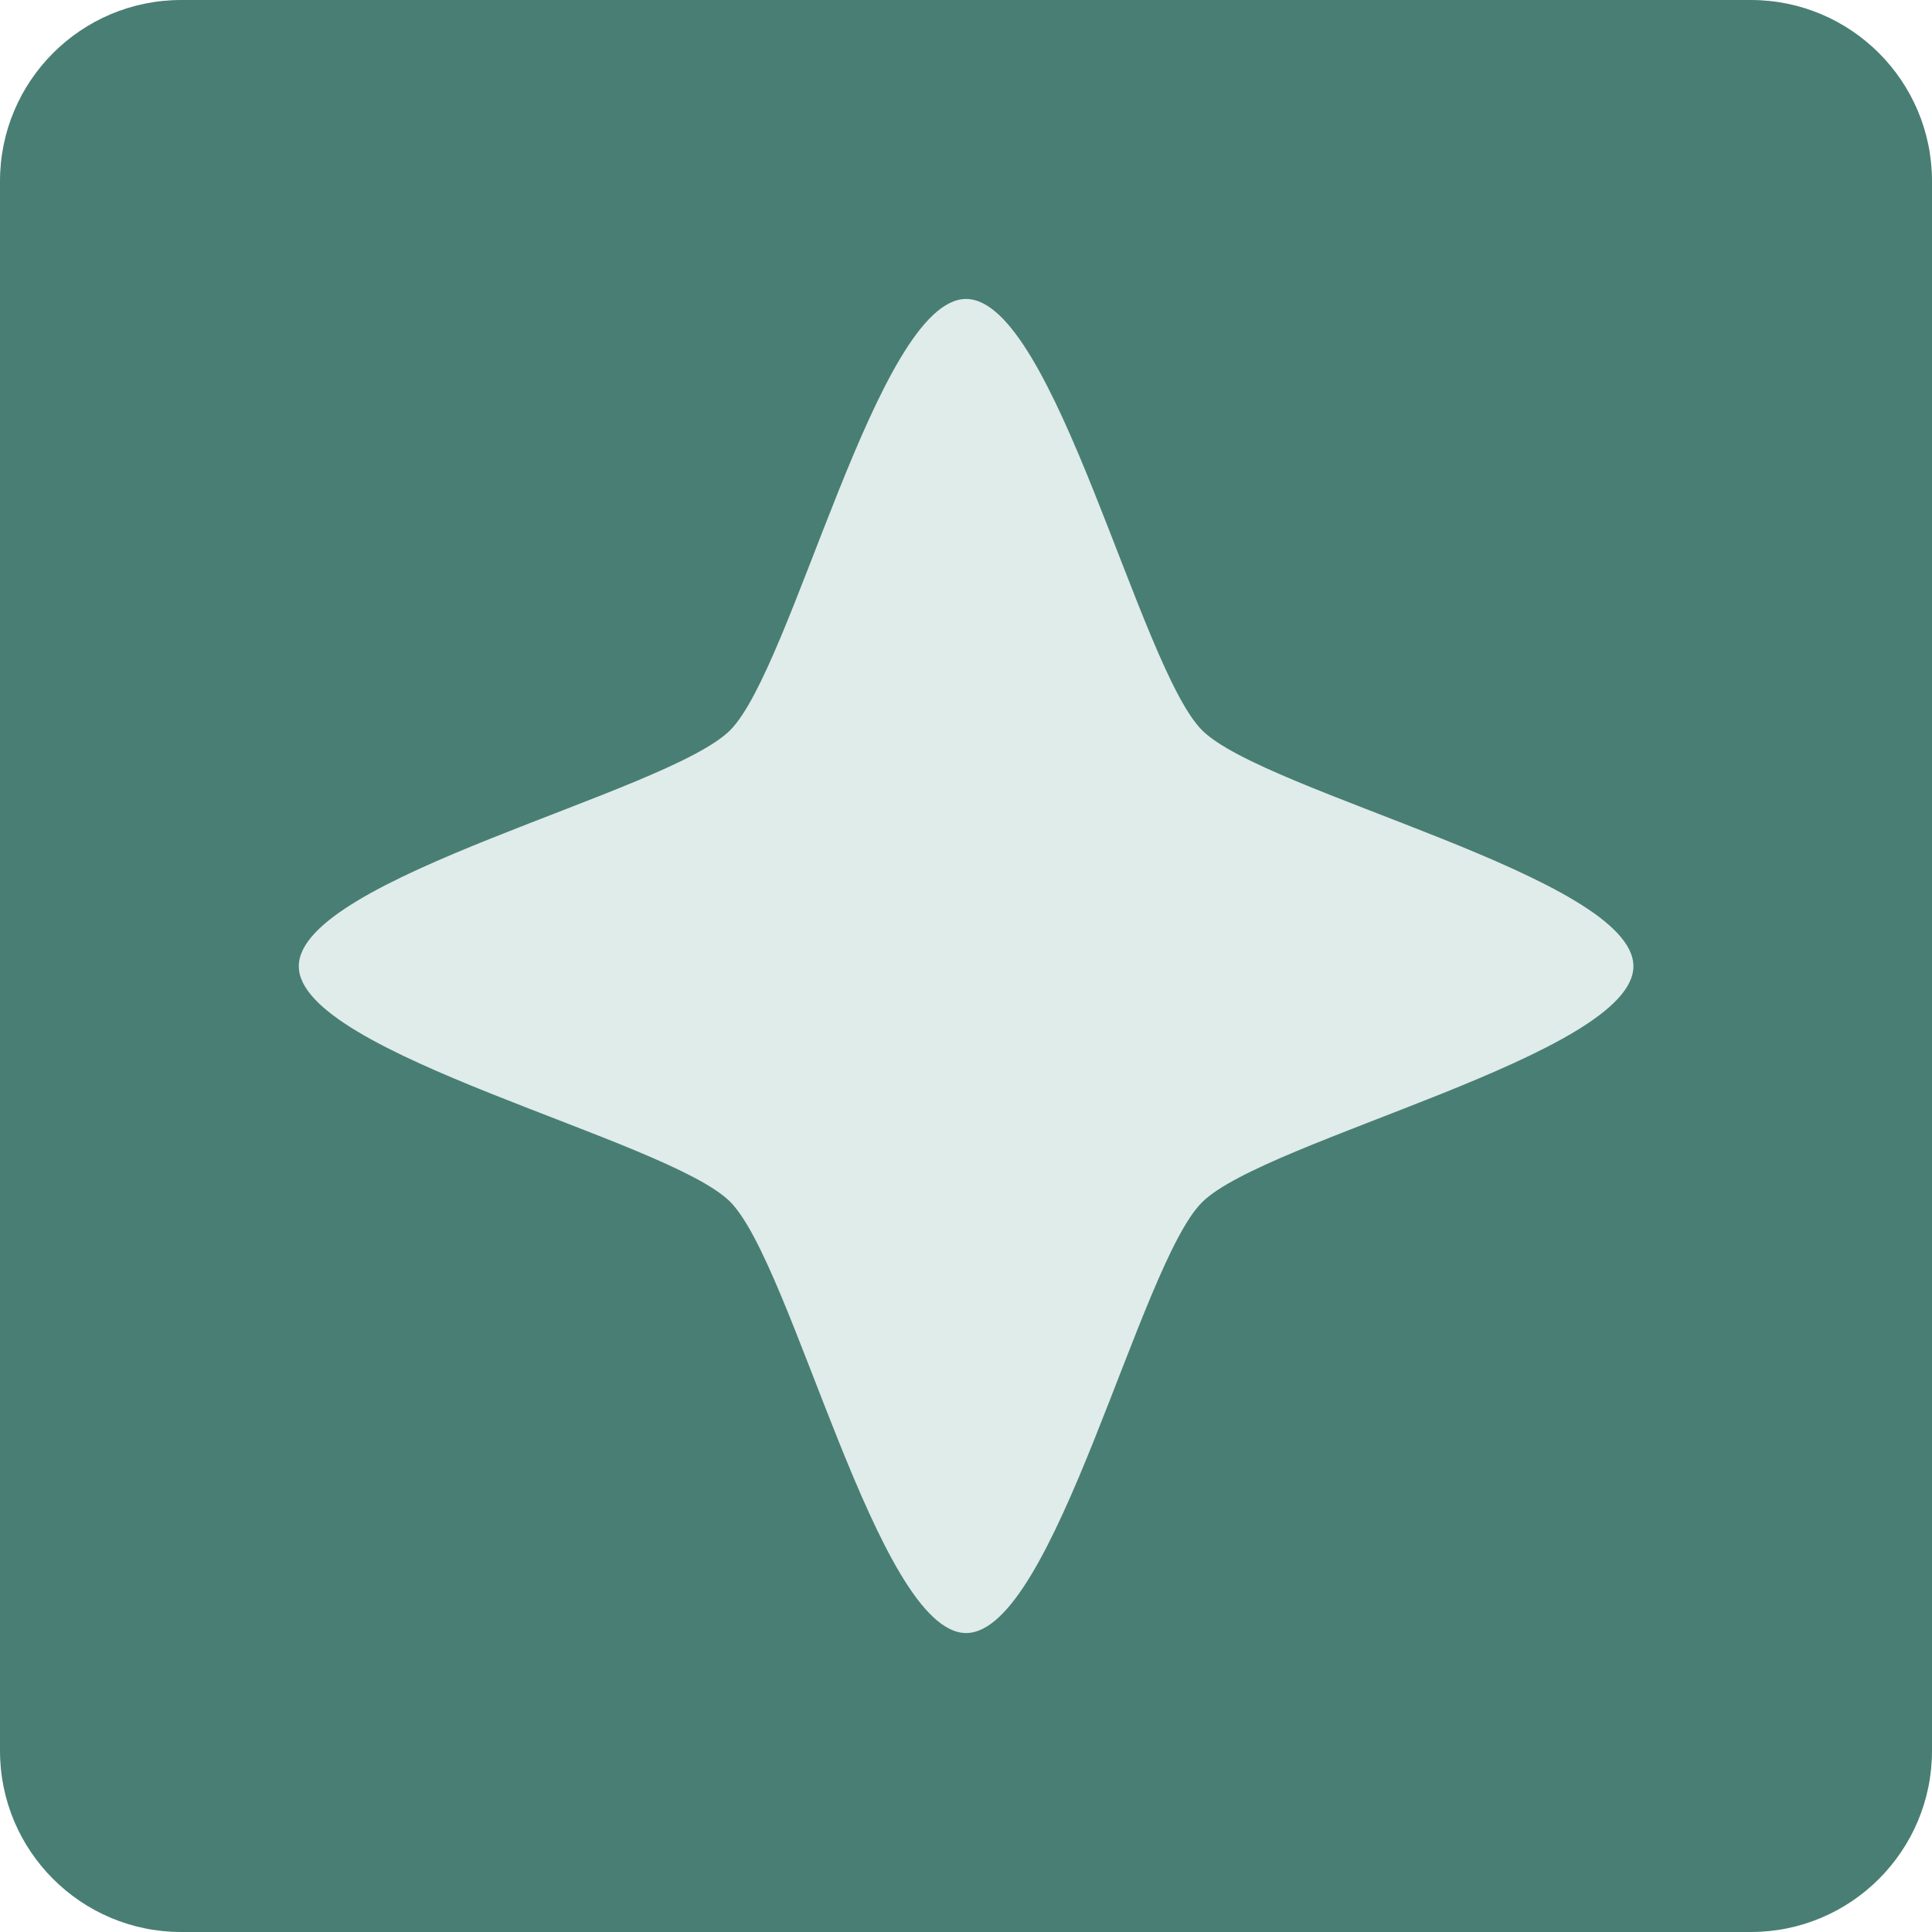
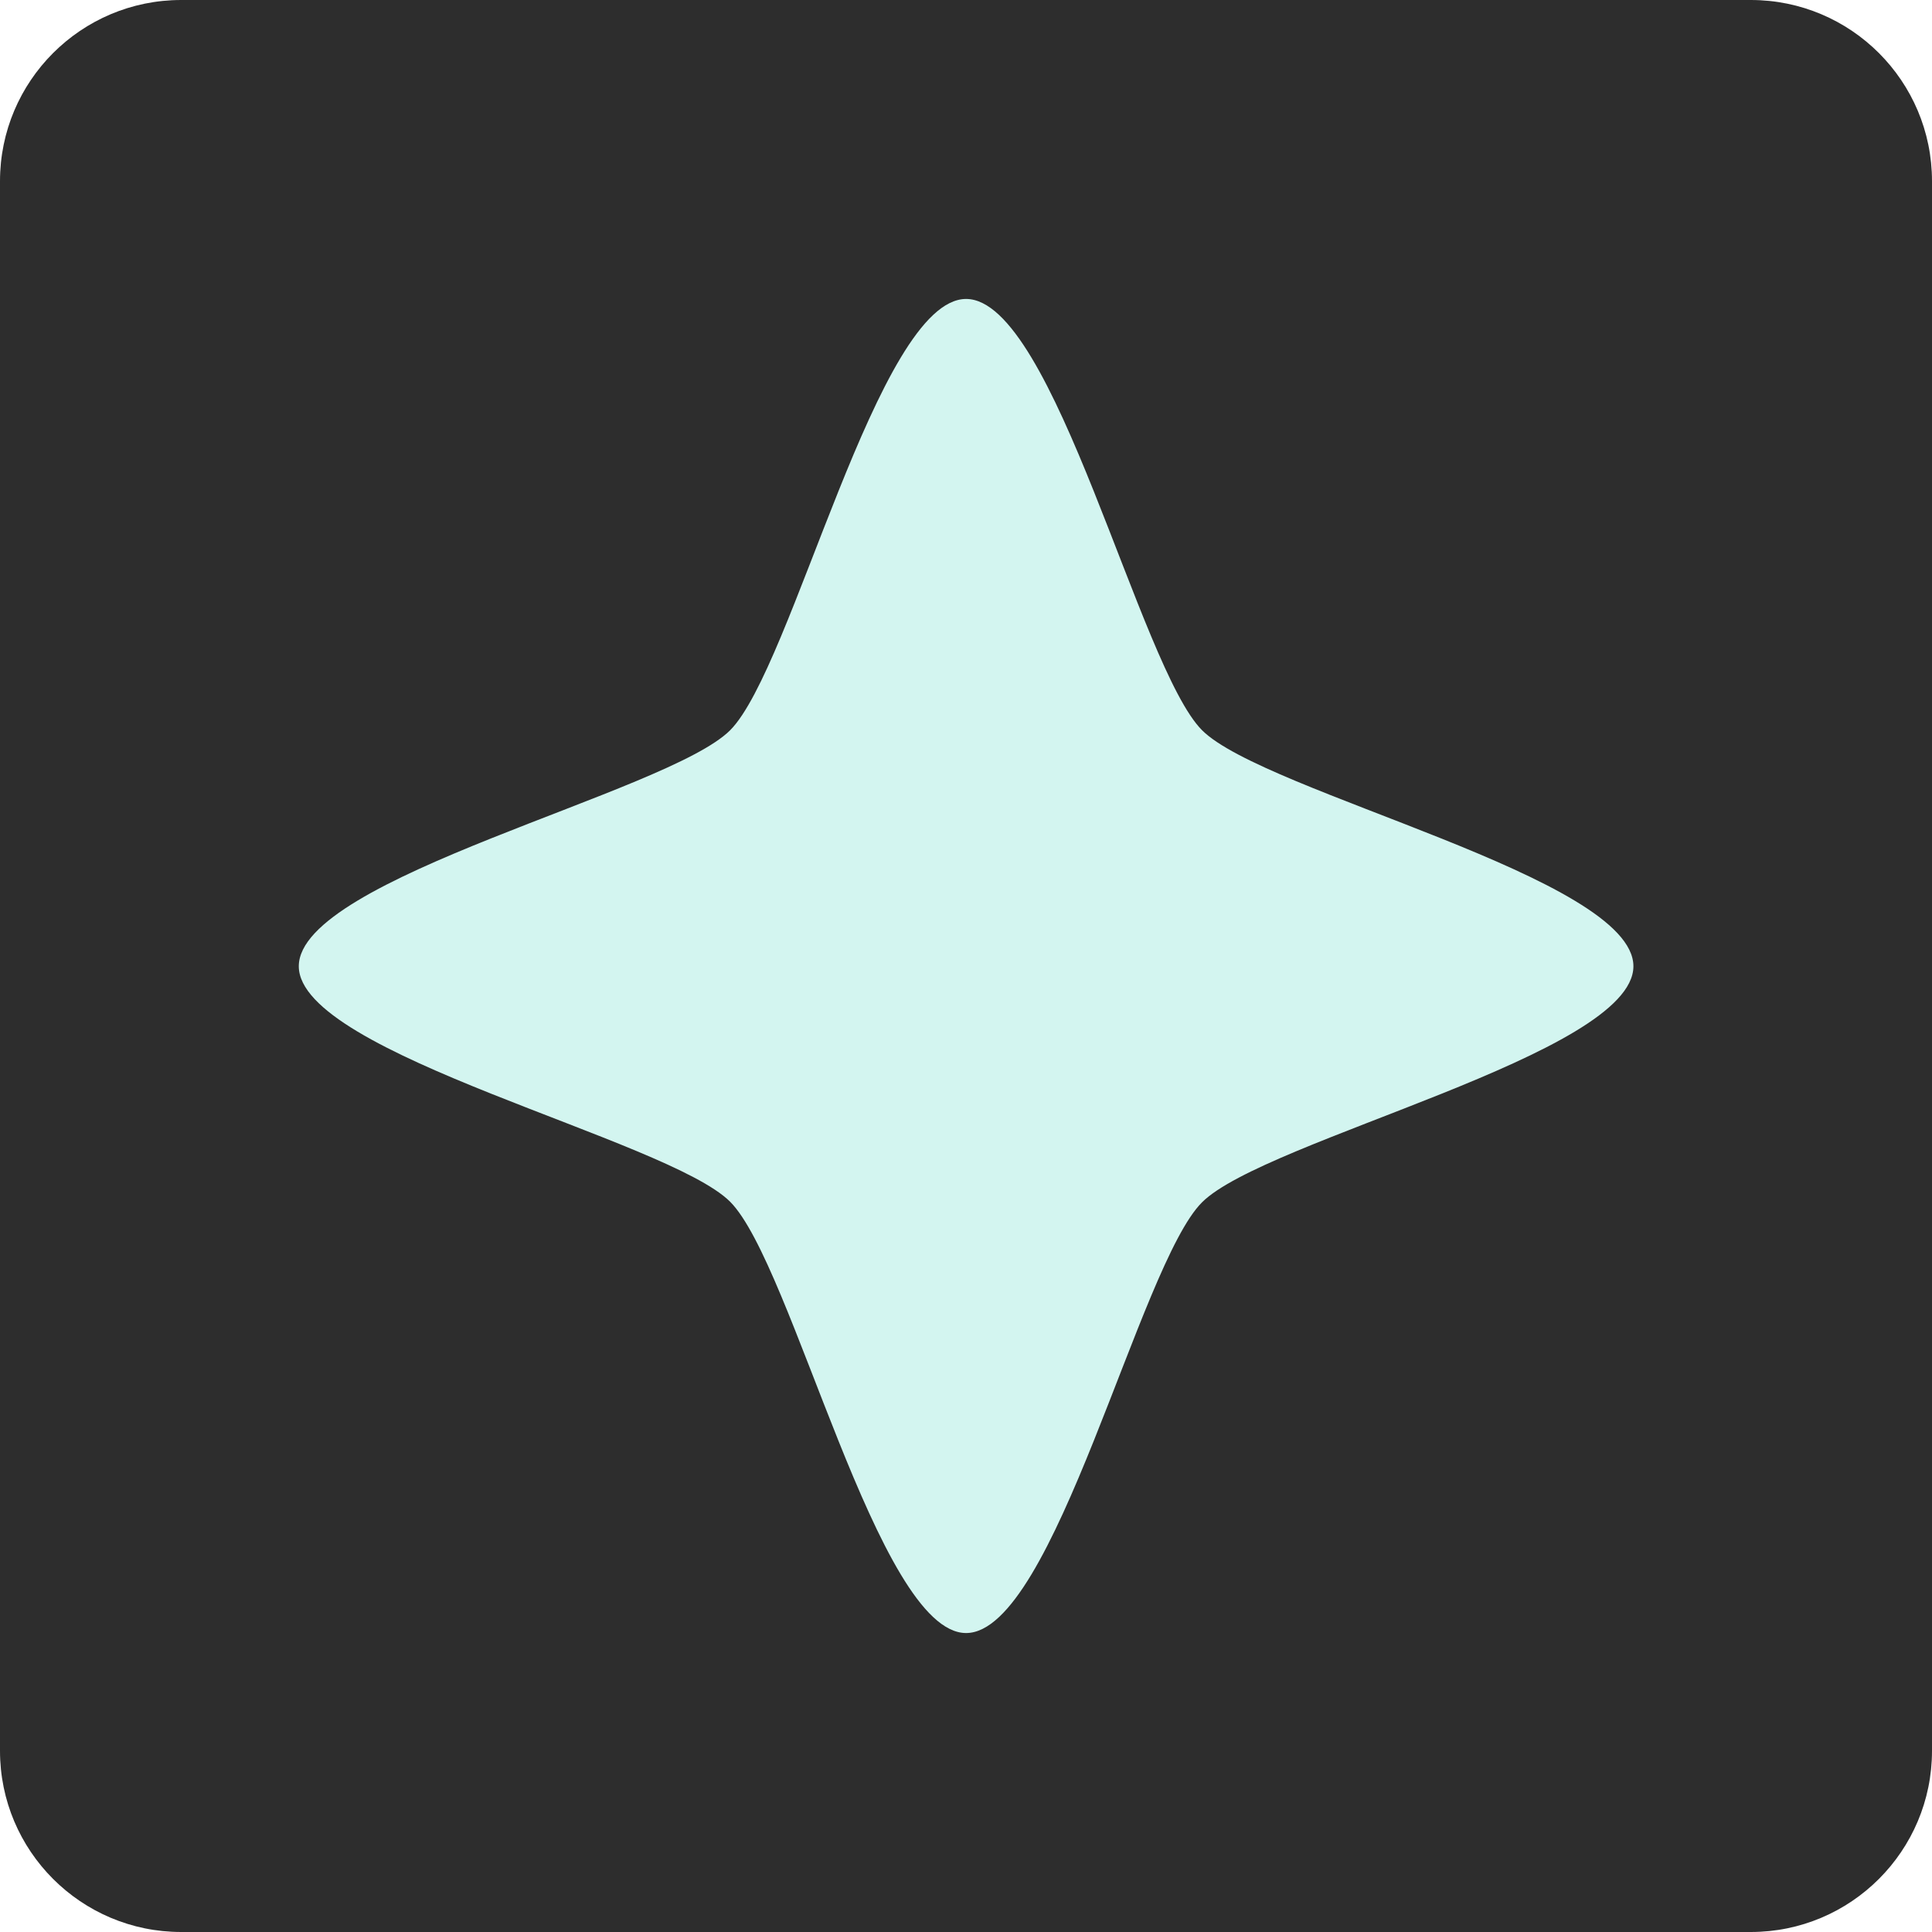
<svg xmlns="http://www.w3.org/2000/svg" width="16" height="16" viewBox="0 0 4.233 4.233" version="1.1" id="svg1">
  <defs id="defs1" />
  <g id="layer1">
-     <rect style="fill:#497e74;fill-opacity:1;stroke:none;stroke-width:1.215;stroke-dasharray:none" id="rect1" width="4.233" height="4.233" x="1.11262e-07" y="1.11262e-07" rx="0.397" ry="0.397" />
-     <path style="fill:#dfecea;fill-opacity:1;stroke-width:9.26;stroke-linecap:round" id="path2" d="m 2.116,6.259 c -0.165,0 -0.324,-0.689 -0.441,-0.806 C 1.558,5.336 0.869,5.178 0.869,5.013 0.869,4.847 1.558,4.689 1.675,4.572 1.792,4.455 1.951,3.766 2.116,3.766 c 0.165,0 0.324,0.689 0.441,0.806 0.117,0.117 0.806,0.275 0.806,0.441 0,0.165 -0.689,0.324 -0.806,0.441 C 2.44,5.57 2.281,6.259 2.116,6.259 Z" transform="matrix(1.172471,0,0,1.172471,-0.3642213,-3.760517)" />
+     <rect style="fill:#2d2d2d;fill-opacity:1;stroke:none;stroke-width:1.215;stroke-dasharray:none" id="rect1" width="4.233" height="4.233" x="1.11262e-07" y="1.11262e-07" rx="0.397" ry="0.397" />
+     <path style="fill:#d3f5f0;fill-opacity:1;stroke-width:9.26;stroke-linecap:round" id="path2" d="m 2.116,6.259 c -0.165,0 -0.324,-0.689 -0.441,-0.806 C 1.558,5.336 0.869,5.178 0.869,5.013 0.869,4.847 1.558,4.689 1.675,4.572 1.792,4.455 1.951,3.766 2.116,3.766 c 0.165,0 0.324,0.689 0.441,0.806 0.117,0.117 0.806,0.275 0.806,0.441 0,0.165 -0.689,0.324 -0.806,0.441 C 2.44,5.57 2.281,6.259 2.116,6.259 Z" transform="matrix(1.172471,0,0,1.172471,-0.3642213,-3.760517)" />
  </g>
</svg>
